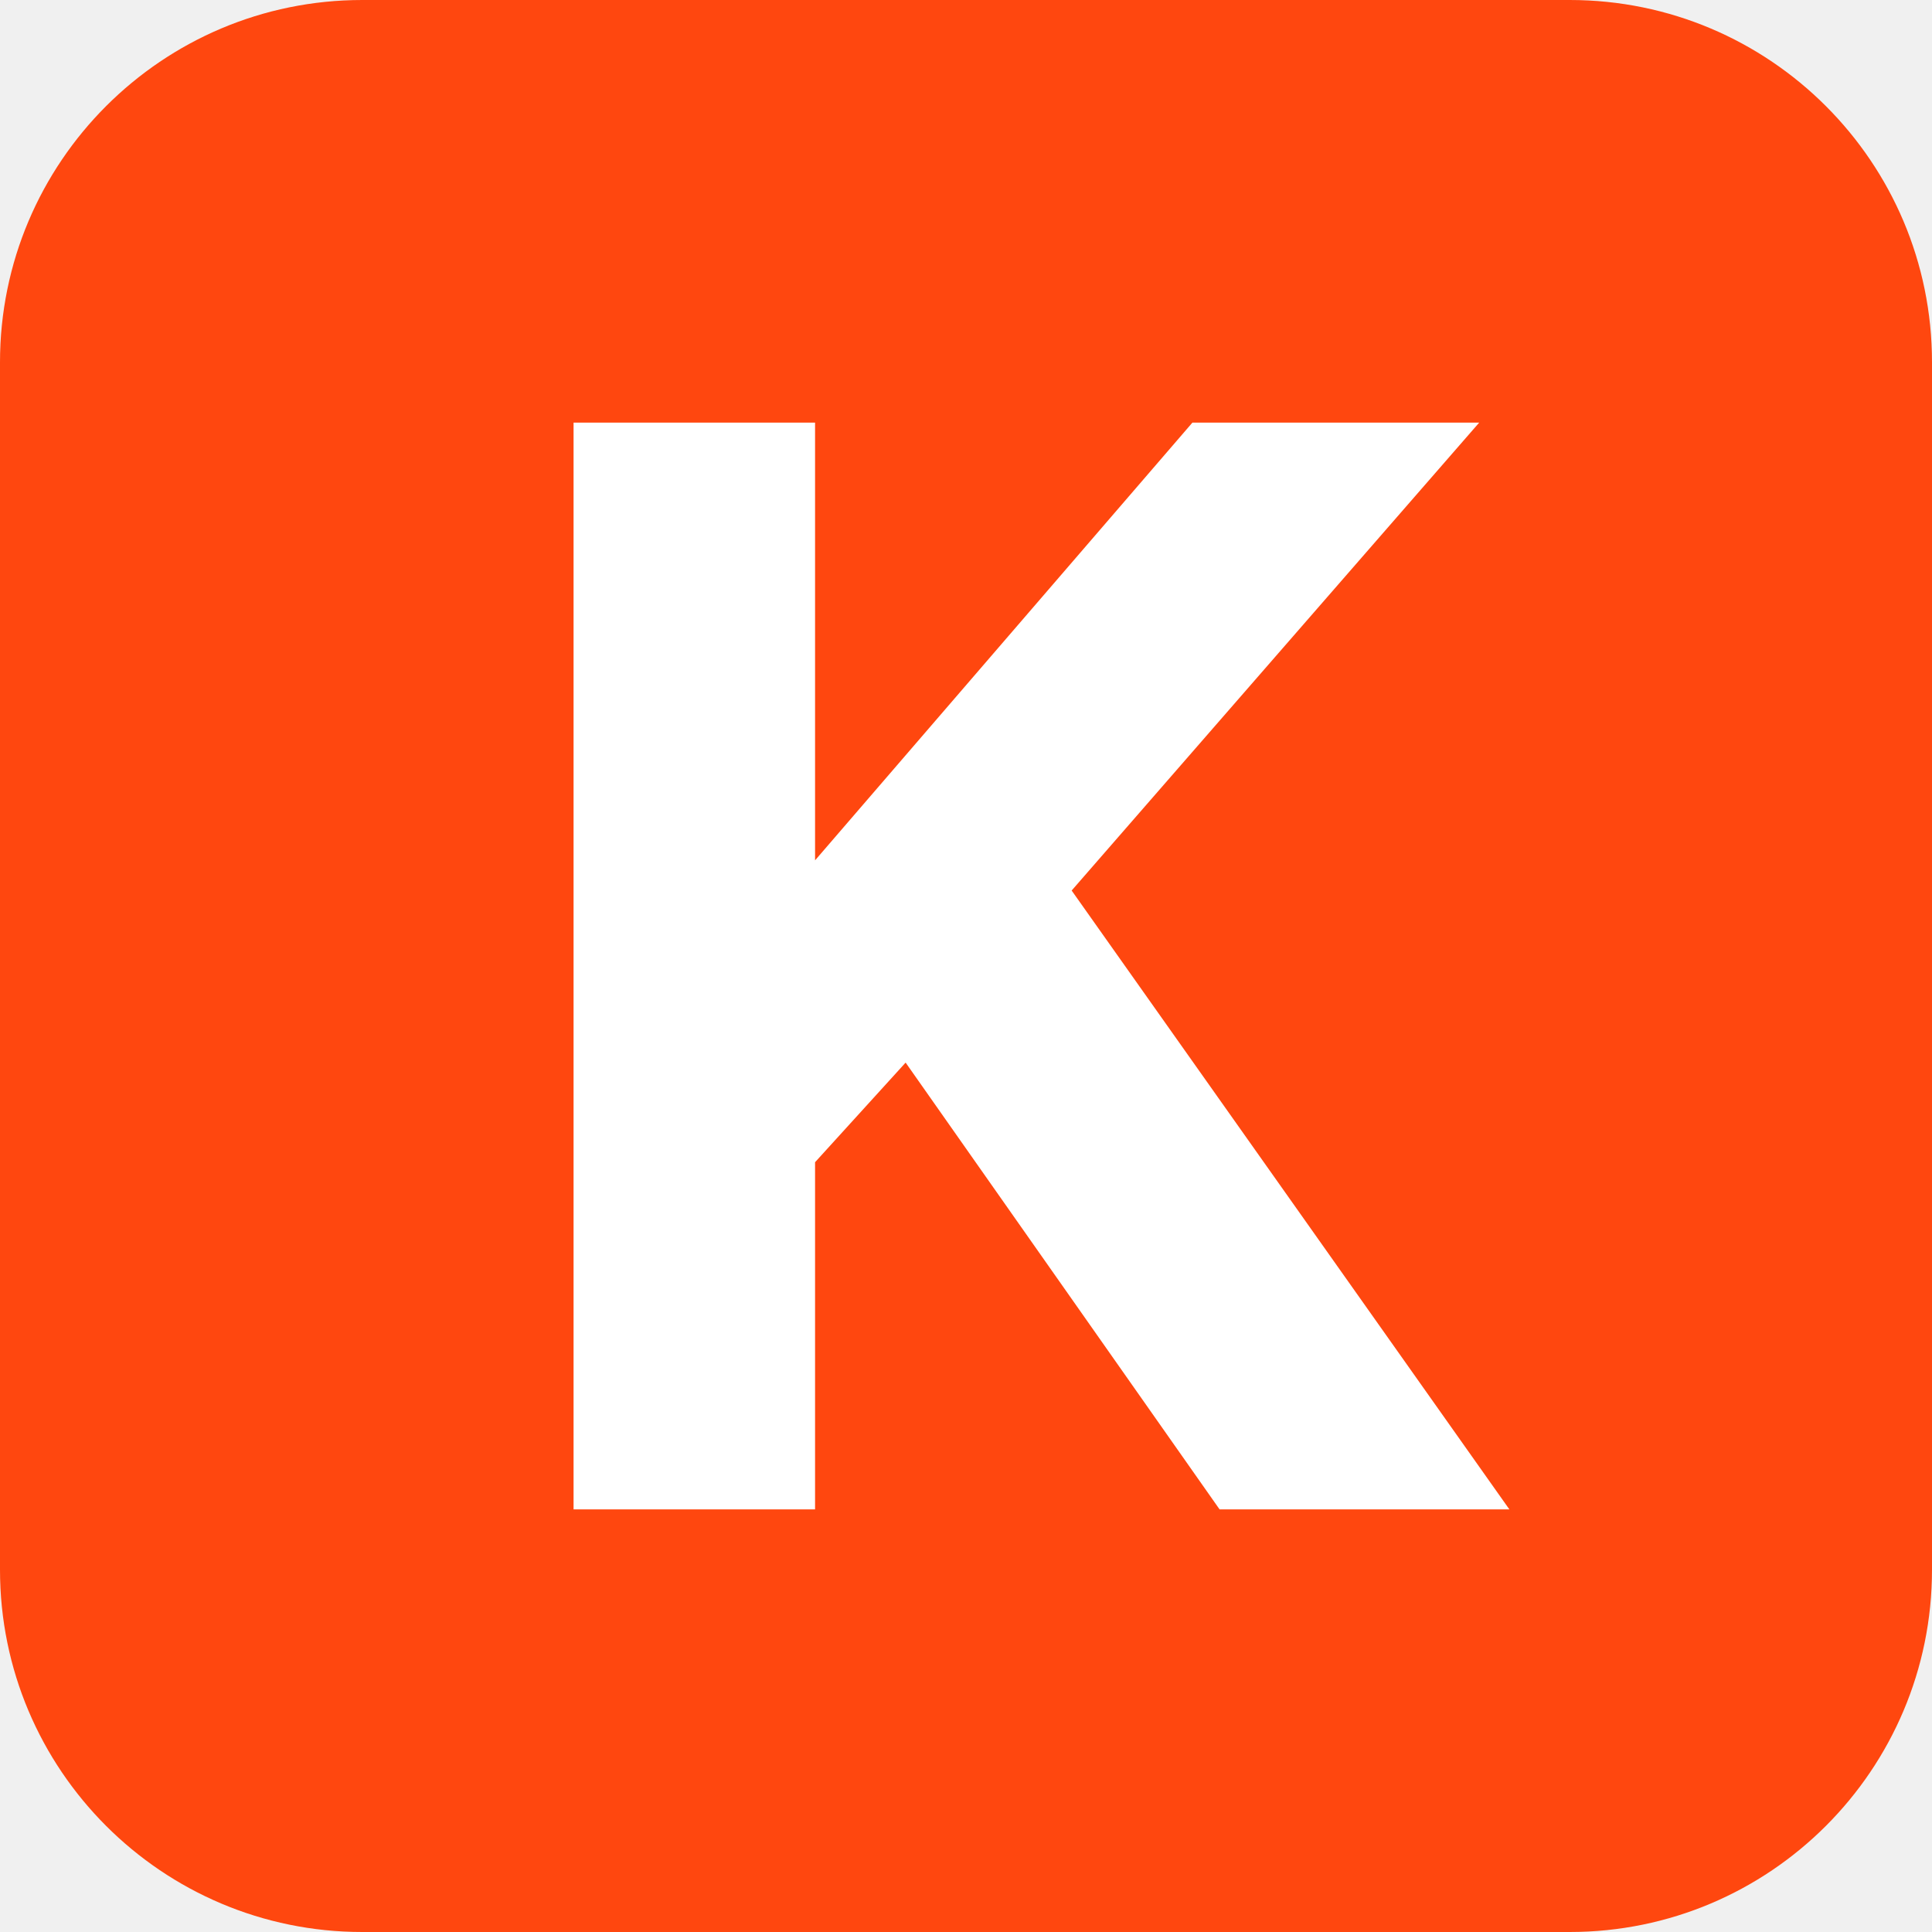
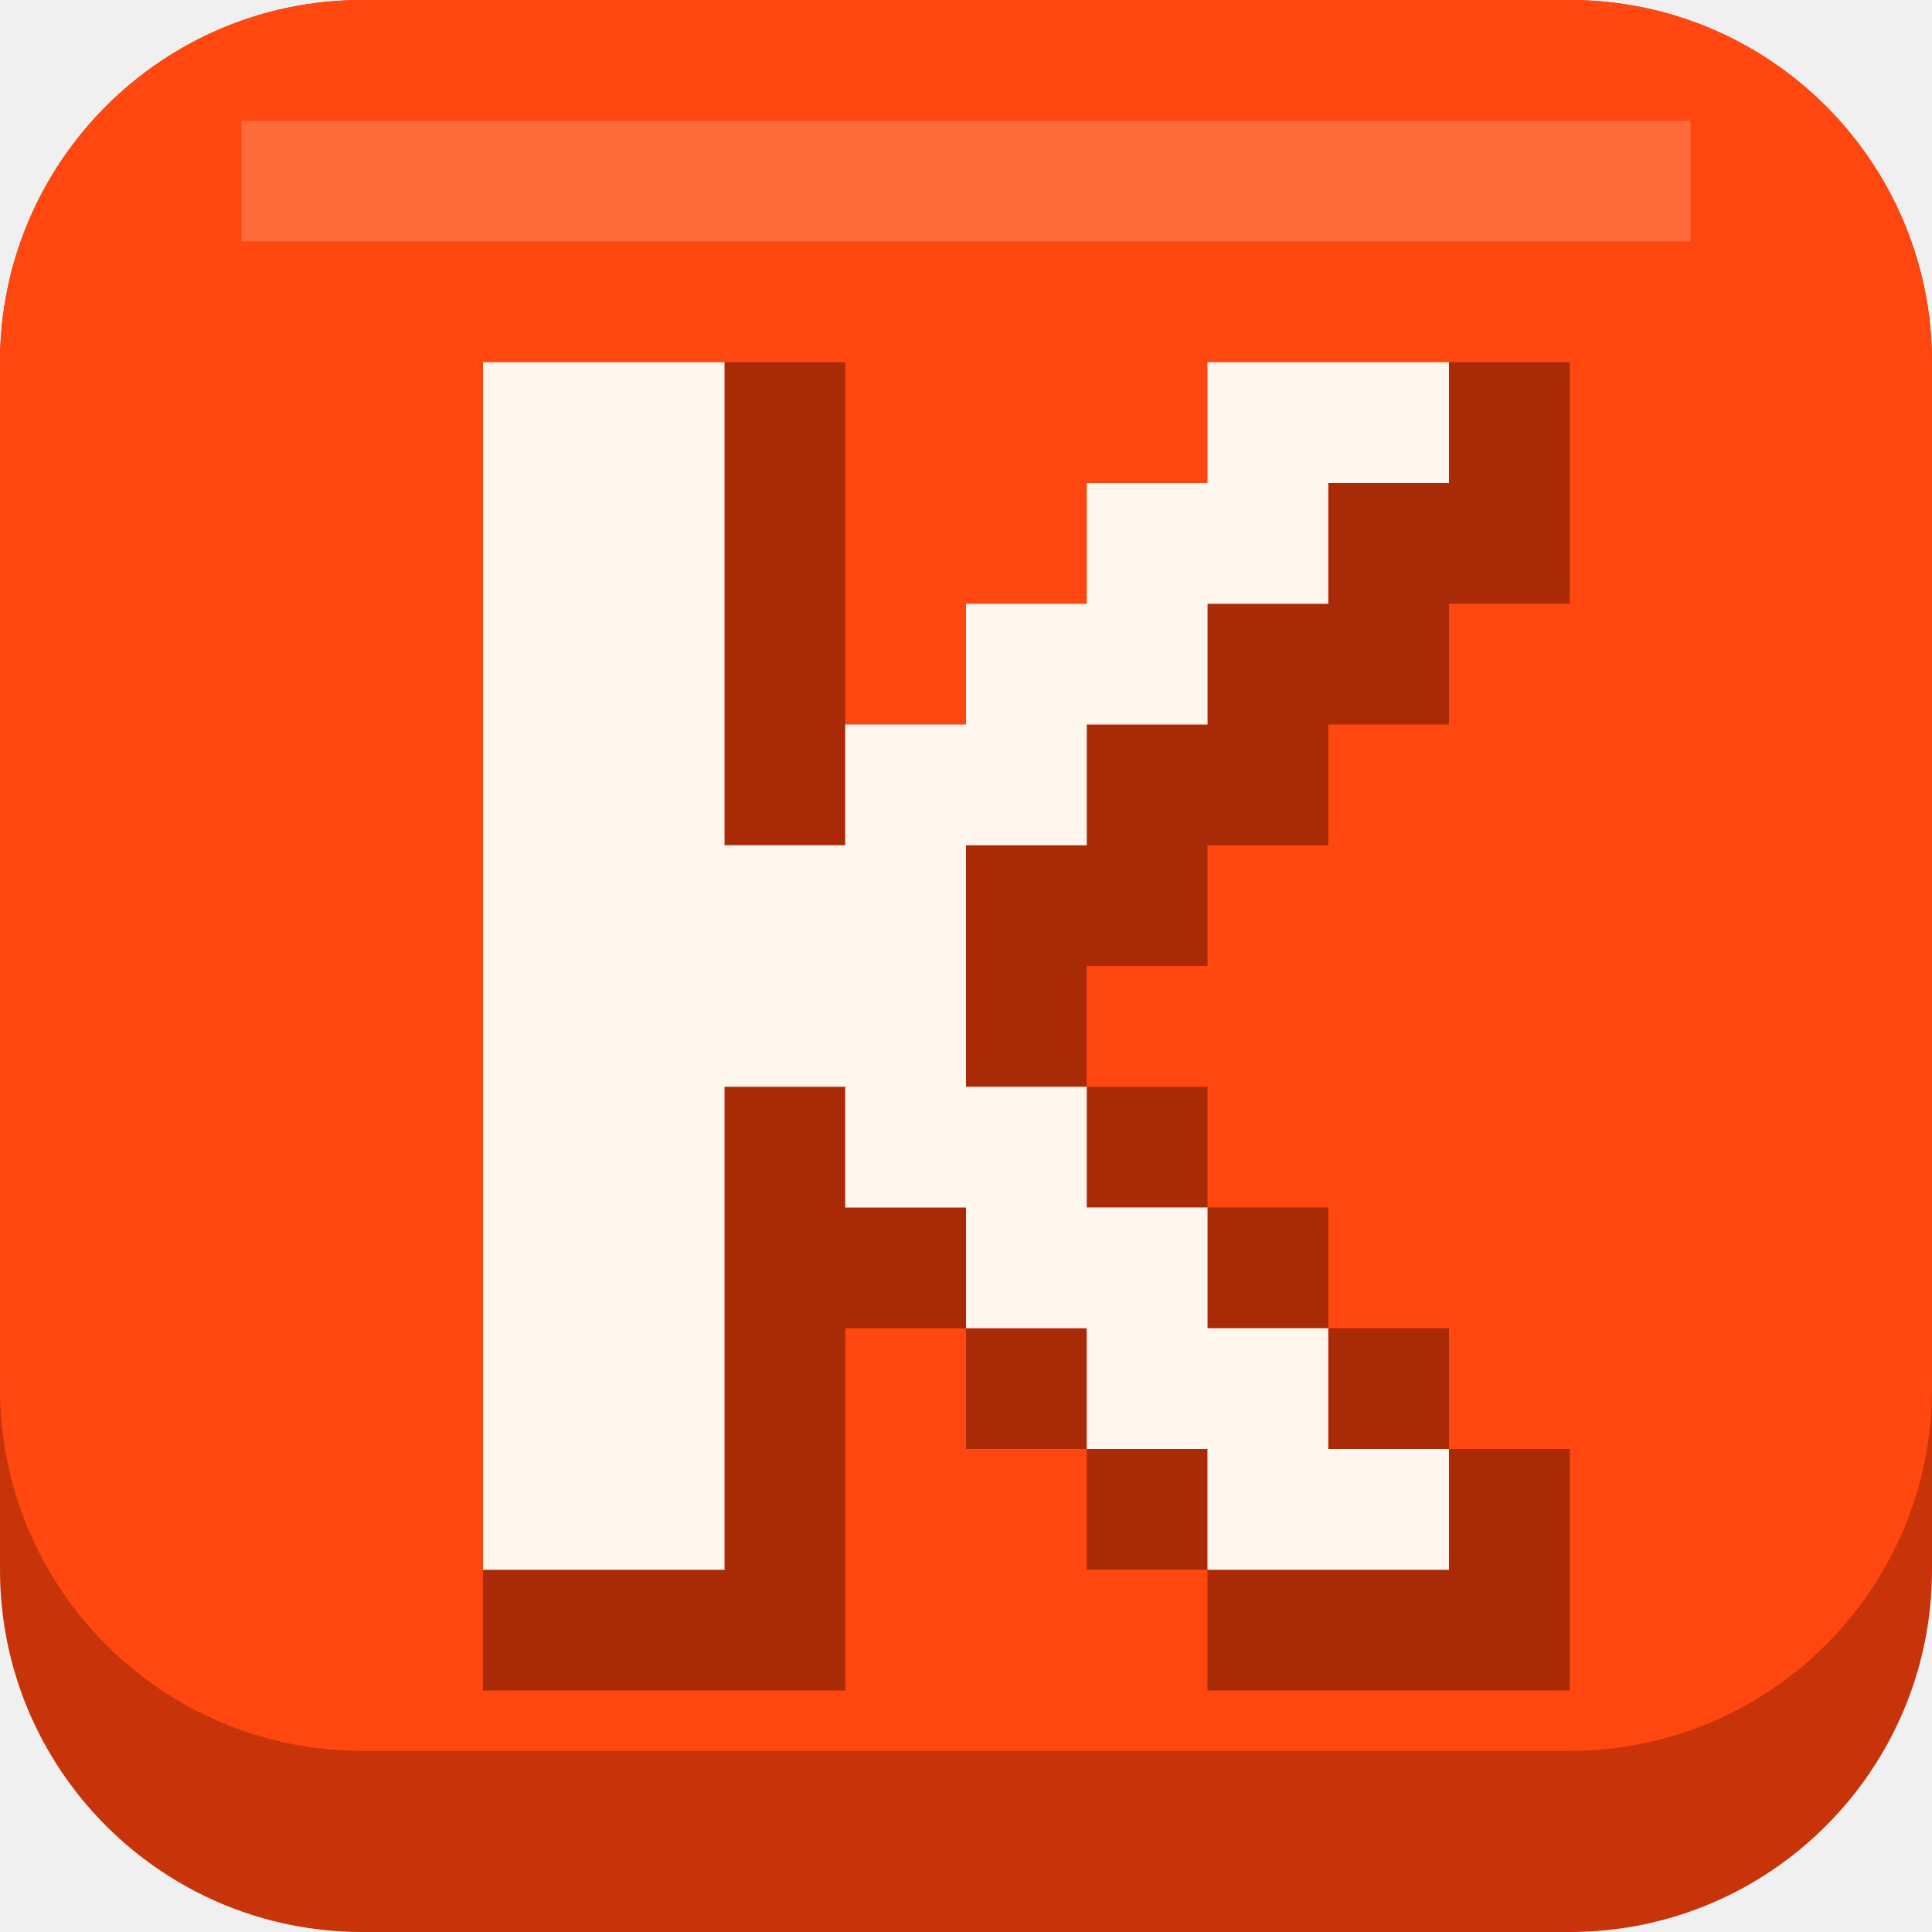
- <svg xmlns="http://www.w3.org/2000/svg" viewBox="0 0 64 64">
-   <rect width="64" height="64" rx="12" fill="#ff470f" />
-   <path fill="#fff" d="M19 14h8v14.5L39.5 14h9.5L35.5 29.5 50 50h-9.6L30 35.2l-3 3.3V50h-8z" />
+ <svg xmlns="http://www.w3.org/2000/svg" width="64" height="64" viewBox="0 0 64 64" role="img" aria-label="A blocky letter K">
+   <rect width="64" height="64" rx="12" fill="#c7340a" />
+   <rect width="64" height="58" rx="12" fill="#ff470f" />
+   <rect x="8" y="4" width="48" height="4" fill="#ff6a3a" />
+   <path fill="#a82a06" d="M24 12h4v4h-4zM48 12h4v4h-4zM24 16h4v4h-4zM44 16h8v4h-8zM24 20h4v4h-4zM40 20h8v4h-8zM24 24h4v4h-4zM36 24h8v4h-8zM32 28h8v4h-8zM32 32h4v4h-4zM24 36h4v4h-4zM36 36h4v4h-4zM24 40h8v4h-8zM40 40h4v4h-4zM24 44h4v4h-4zM32 44h4v4h-4zM44 44h4v4h-4zM24 48h4v4h-4zM36 48h4v4h-4zM48 48h4v4h-4zM16 52h12v4h-12zM40 52h12v4h-12z" />
+   <path fill="#fff6ee" d="M16 12h8v4h-8zM40 12h8v4h-8zM16 16h8v4h-8zM36 16h8v4h-8zM16 20h8v4h-8zM32 20h8v4h-8zM16 24h8v4h-8zM28 24h8v4h-8zM16 28h16v4h-16zM16 32h16v4h-16zM16 36h8v4h-8zM28 36h8v4h-8zM16 40h8v4h-8zM32 40h8v4h-8zM16 44h8v4h-8zM36 44h8v4h-8zM16 48h8v4h-8zM40 48h8v4h-8z" />
</svg>
